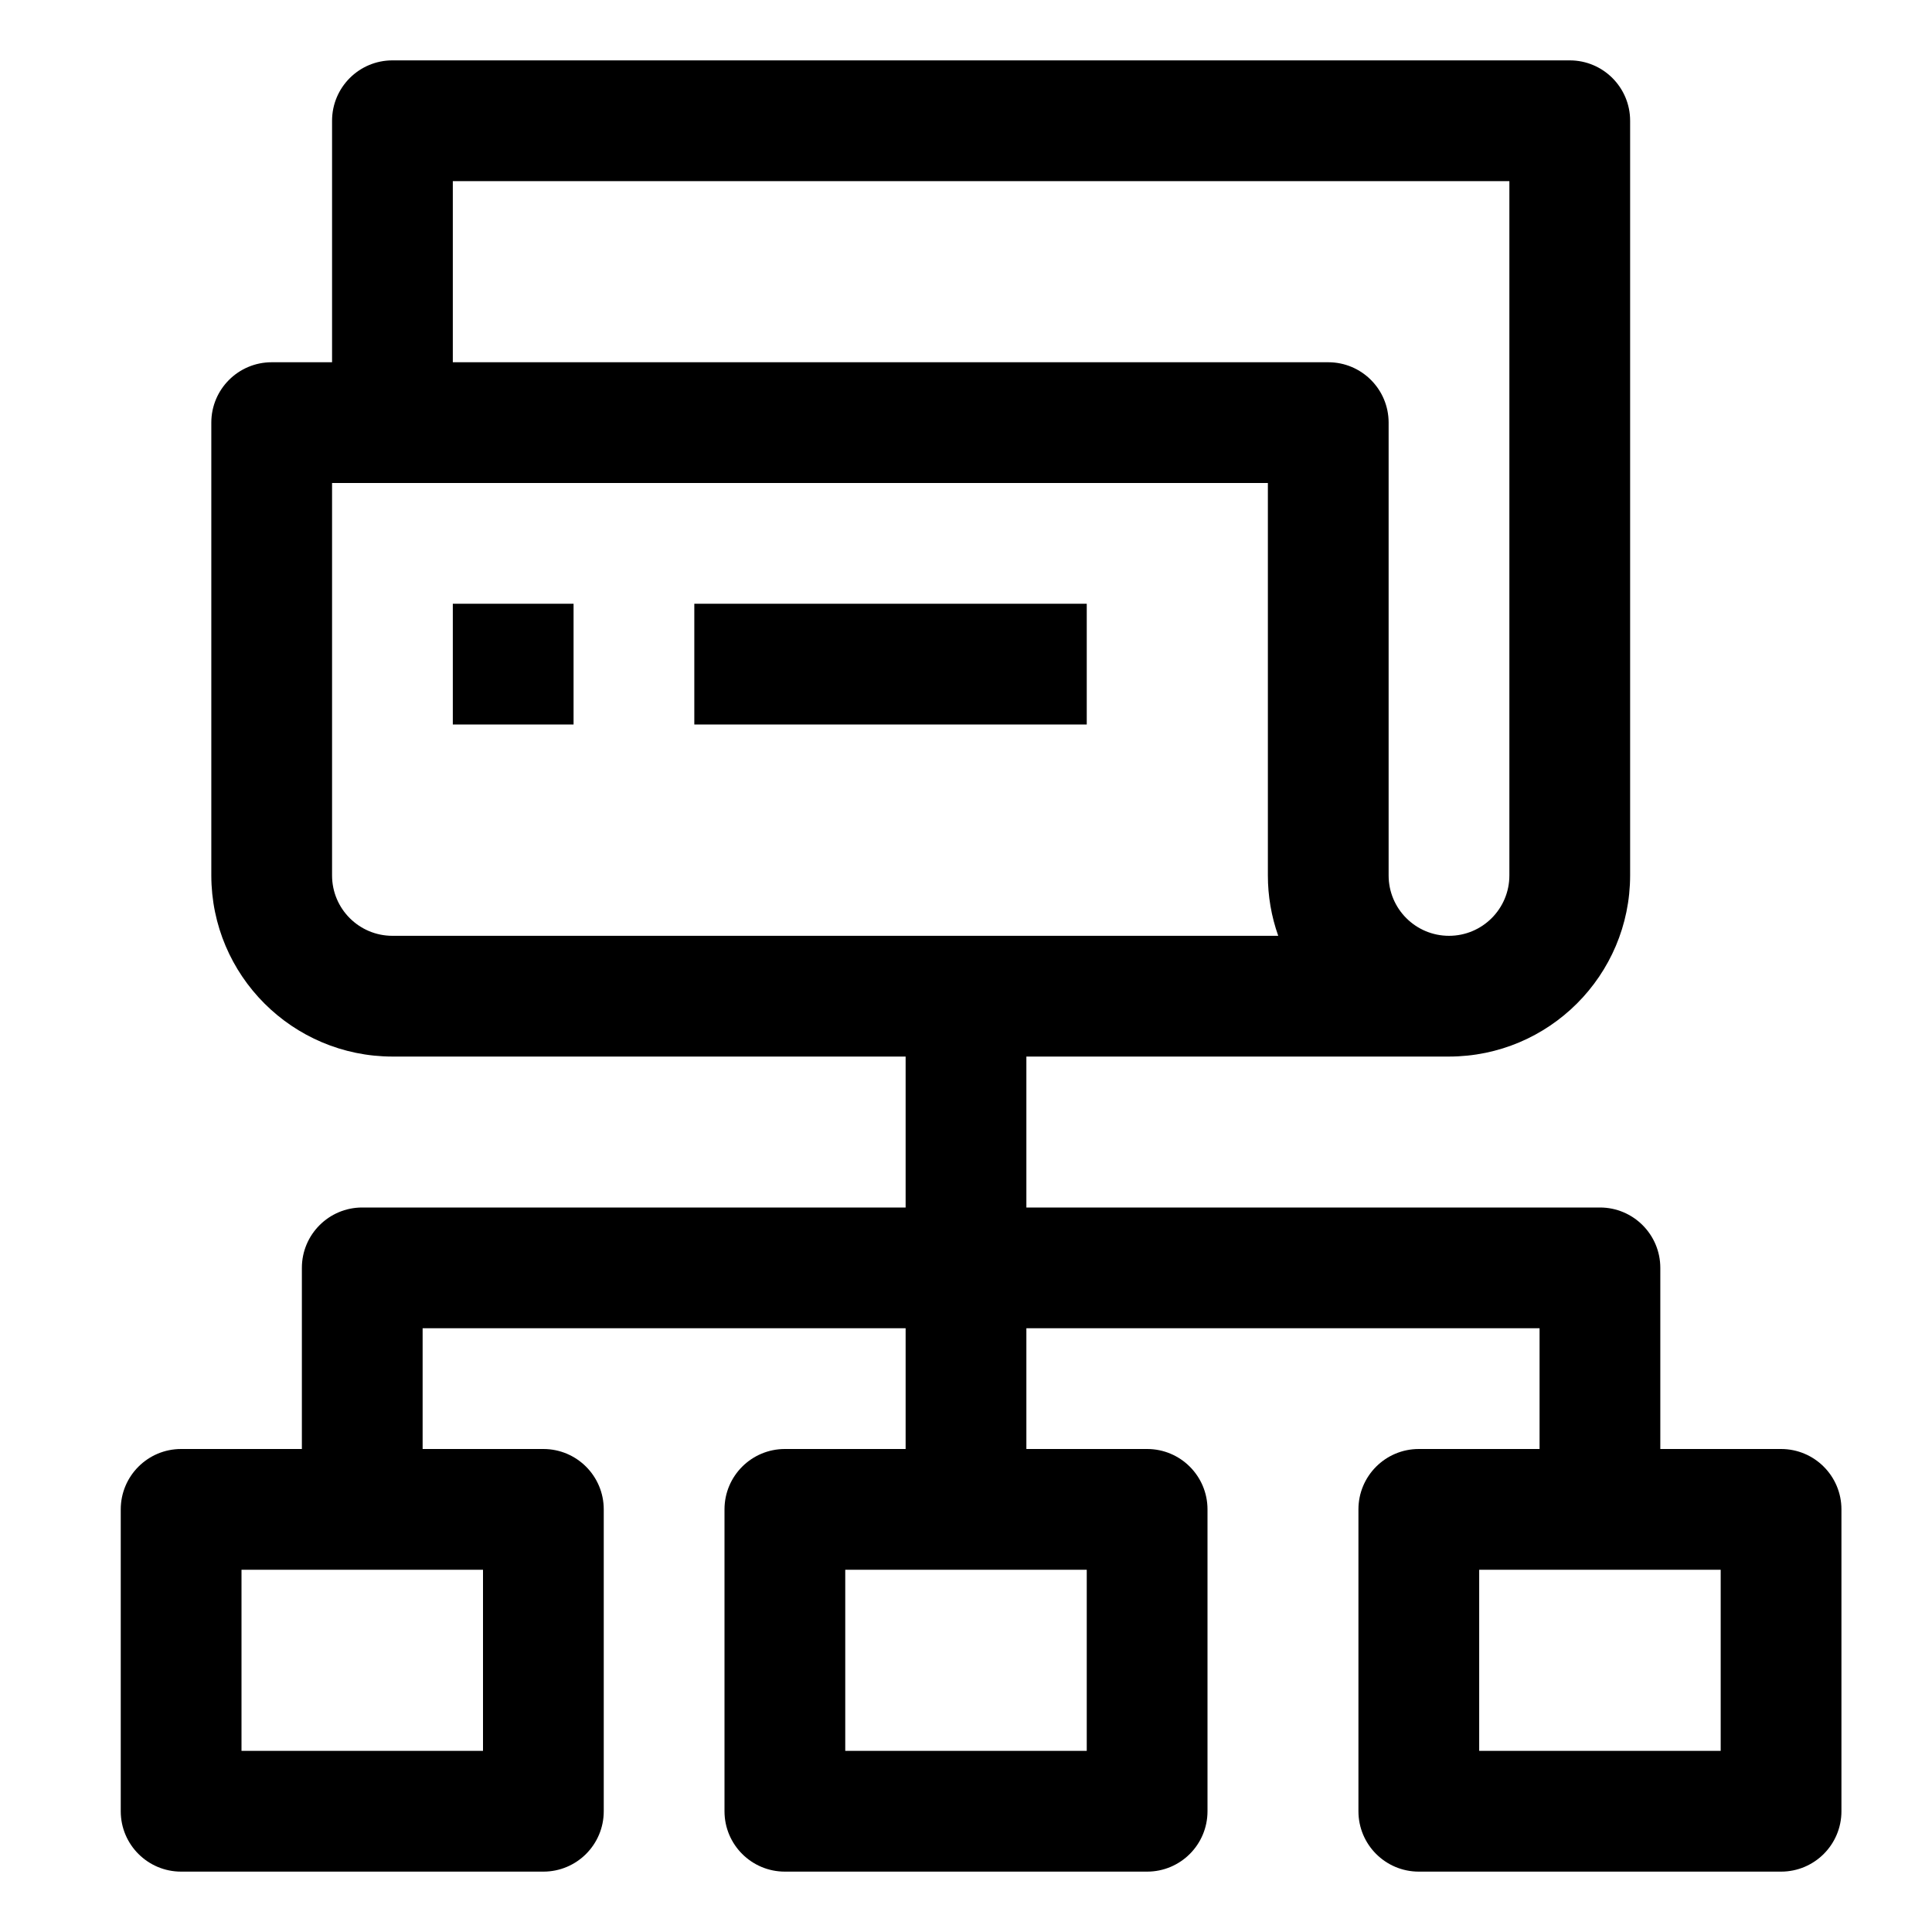
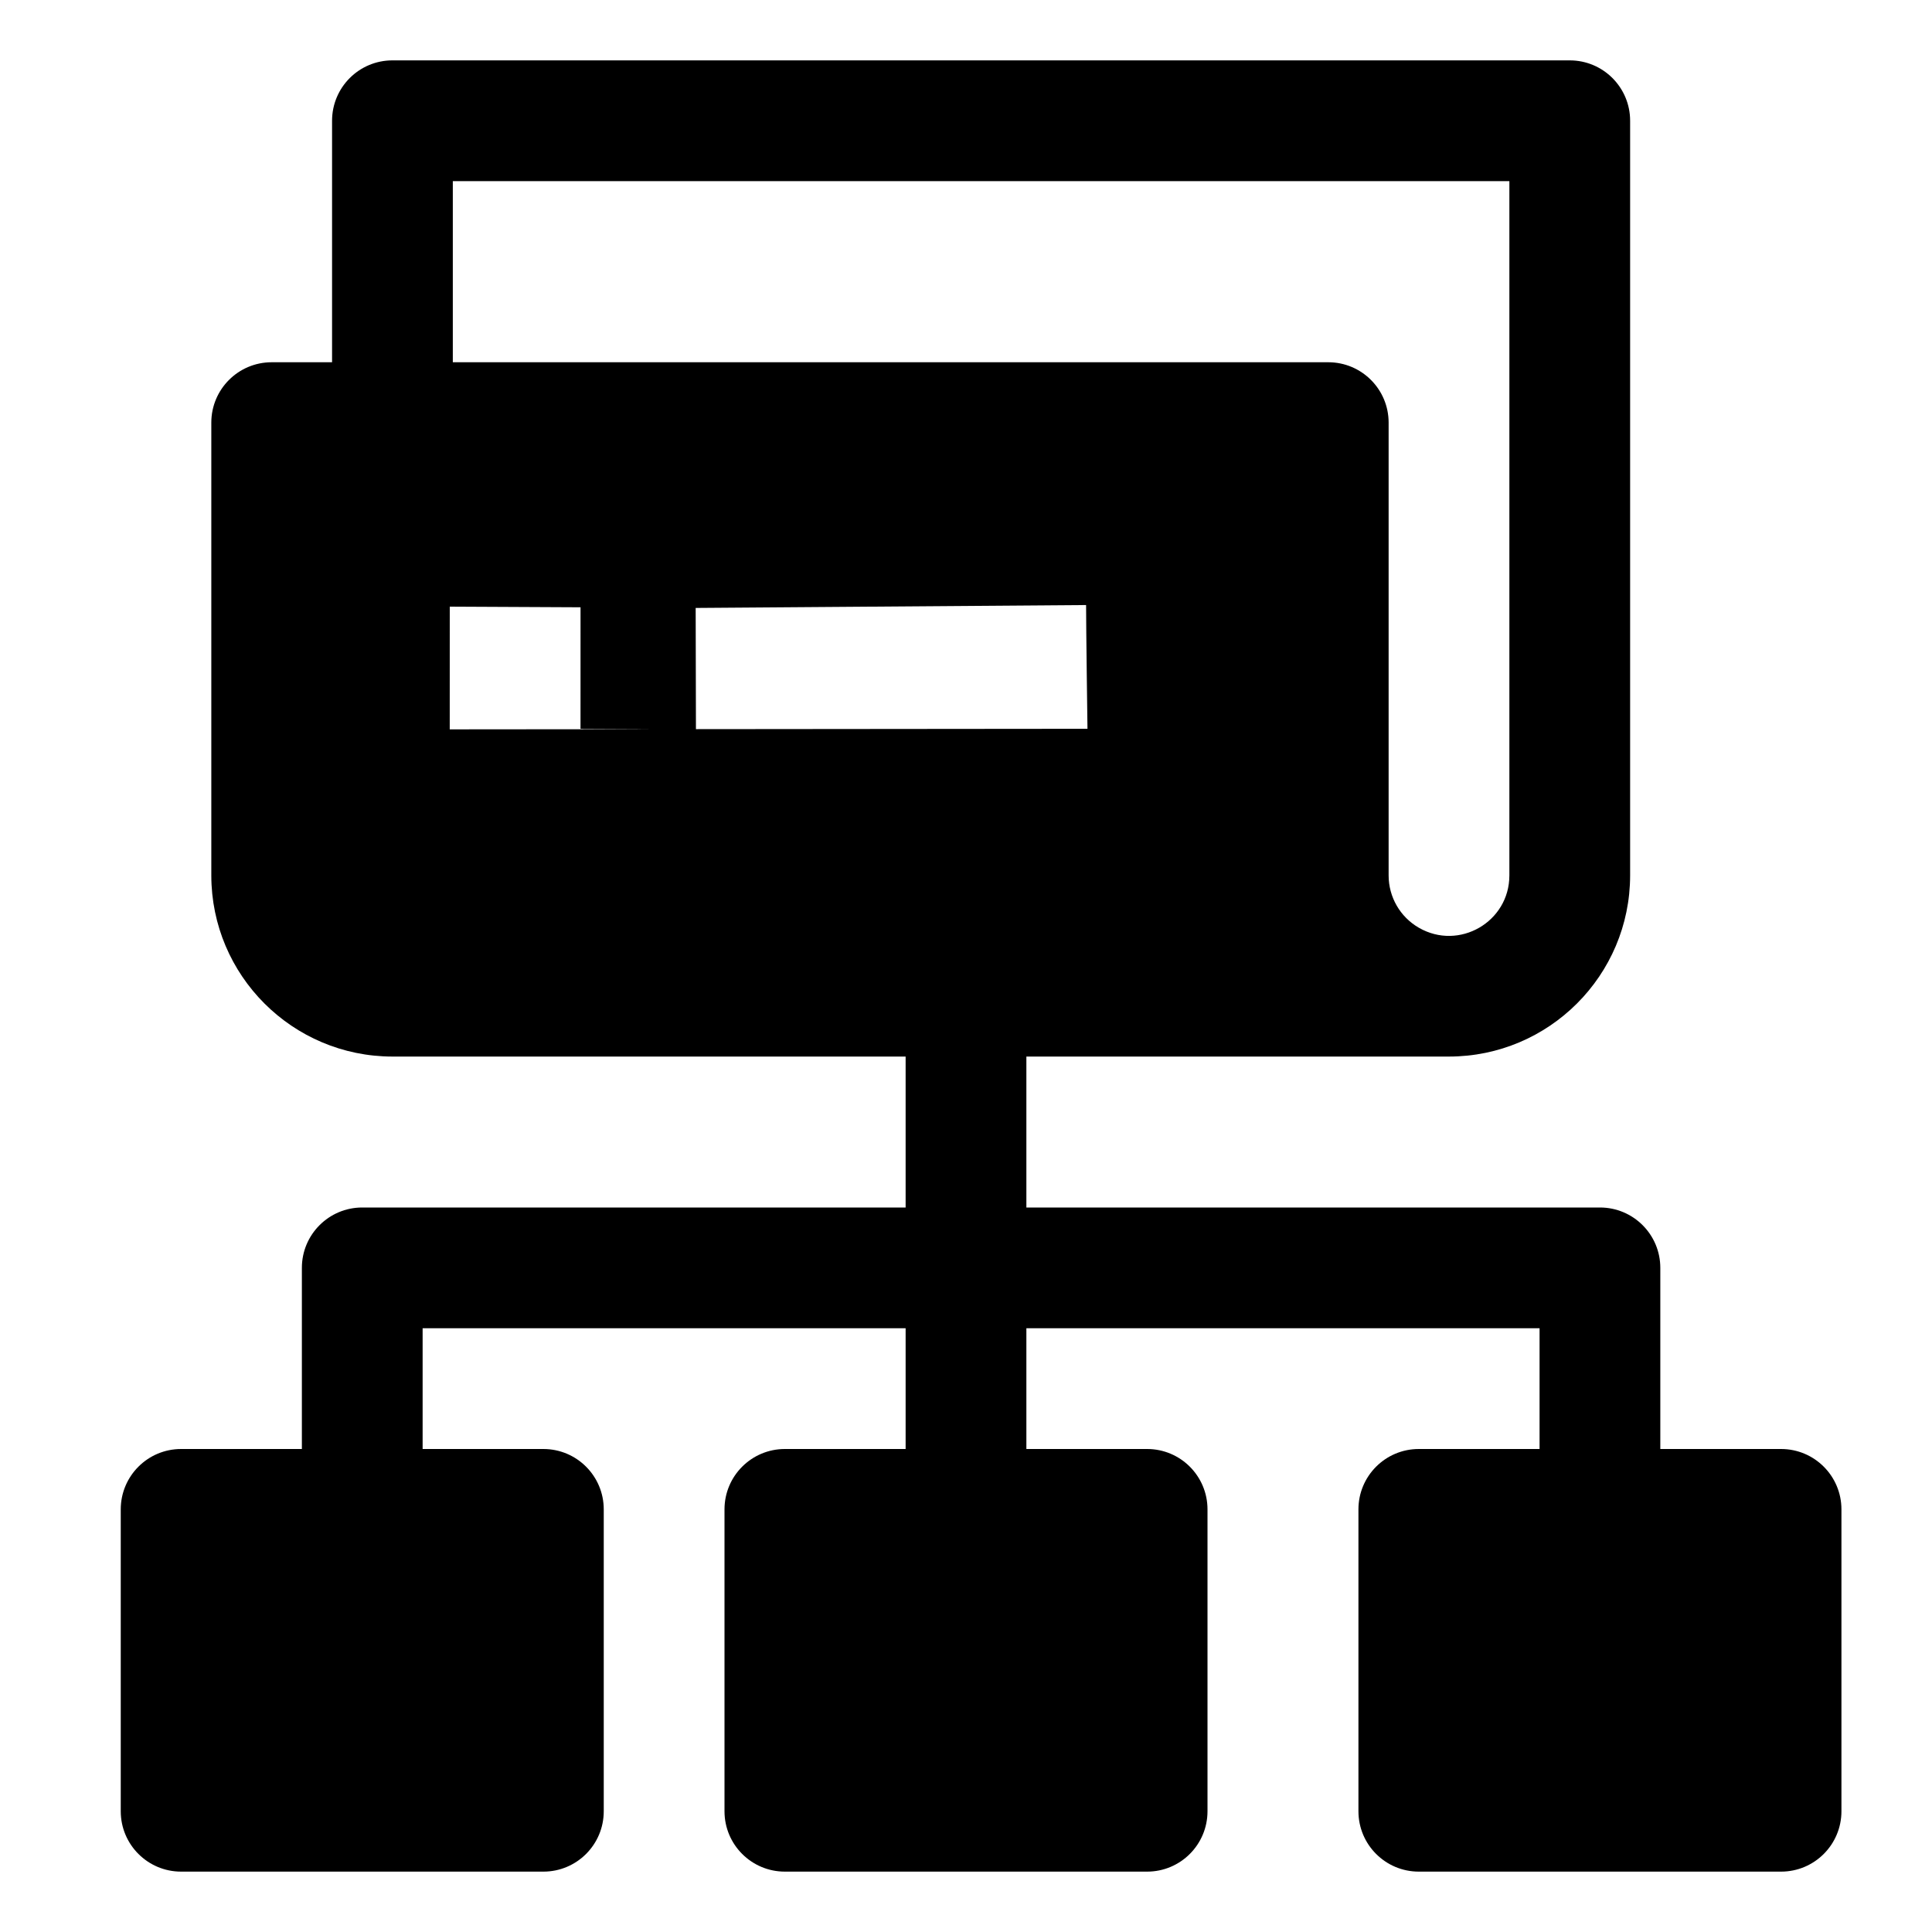
<svg xmlns="http://www.w3.org/2000/svg" fill="#000000" width="800px" height="800px" viewBox="0 0 64 64" data-name="Material Expand" id="Material_Expand">
-   <path d="M12,40a2,2,0,0,0-2,2v6H6a2,2,0,0,0-2,2V60a2,2,0,0,0,2,2H18a2,2,0,0,0,2-2V50a2,2,0,0,0-2-2H14V44H30v4H26a2,2,0,0,0-2,2V60a2,2,0,0,0,2,2H38a2,2,0,0,0,2-2V50a2,2,0,0,0-2-2H34V44H51v4H47a2,2,0,0,0-2,2V60a2,2,0,0,0,2,2H59a2,2,0,0,0,2-2V50a2,2,0,0,0-2-2H55V42a2,2,0,0,0-2-2H34V35H48a6.006,6.006,0,0,0,6-6V4a2,2,0,0,0-2-2H13a2,2,0,0,0-2,2v8H9a2,2,0,0,0-2,2V29a6.006,6.006,0,0,0,6,6H30v5Zm4,18H8V52h8Zm20,0H28V52h8Zm21,0H49V52h8ZM15,6H50V29a2,2,0,0,1-4,0V14a2,2,0,0,0-2-2H15ZM11,29V16H42V29a5.972,5.972,0,0,0,.343,2H13A2,2,0,0,1,11,29Z" />
-   <rect height="4" width="4" x="15" y="20" />
-   <rect height="4" width="13" x="23" y="20" />
+   <path d="M 12 40 C 10.895 40 10 40.895 10 42 L 10 48 L 6 48 C 4.895 48 4 48.895 4 50 L 4 60 C 4 61.105 4.895 62 6 62 L 18 62 C 19.105 62 20 61.105 20 60 L 20 50 C 20 48.895 19.105 48 18 48 L 14 48 L 14 44 L 30 44 L 30 48 L 26 48 C 24.895 48 24 48.895 24 50 L 24 60 C 24 61.105 24.895 62 26 62 L 38 62 C 39.105 62 40 61.105 40 60 L 40 50 C 40 48.895 39.105 48 38 48 L 34 48 L 34 44 L 51 44 L 51 48 L 47 48 C 45.895 48 45 48.895 45 50 L 45 60 C 45 61.105 45.895 62 47 62 L 59 62 C 60.105 62 61 61.105 61 60 L 61 50 C 61 48.895 60.105 48 59 48 L 55 48 L 55 42 C 55 40.895 54.105 40 53 40 L 34 40 L 34 35 L 48 35 C 51.312 34.997 53.997 32.312 54 29 L 54 4 C 54 2.895 53.105 2 52 2 L 13 2 C 11.895 2 11 2.895 11 4 L 11 12 L 9 12 C 7.895 12 7 12.895 7 14 L 7 29 C 7.003 32.312 9.688 34.997 13 35 L 30 35 L 30 40 L 12 40 Z M 15 6 L 50 6 L 50 29 C 50 30.54 48.333 31.502 47 30.732 C 46.381 30.375 46 29.715 46 29 L 46 14 C 46 12.895 45.105 12 44 12 L 15 12 L 15 6 Z M 14.899 20.096 L 19.231 20.117 L 19.23 24.143 L 23.054 24.161 L 23.045 20.139 L 35.978 20.043 C 35.977 20.724 36.024 24.142 36.024 24.142 L 14.898 24.161 L 14.899 20.096 Z" />
</svg>
